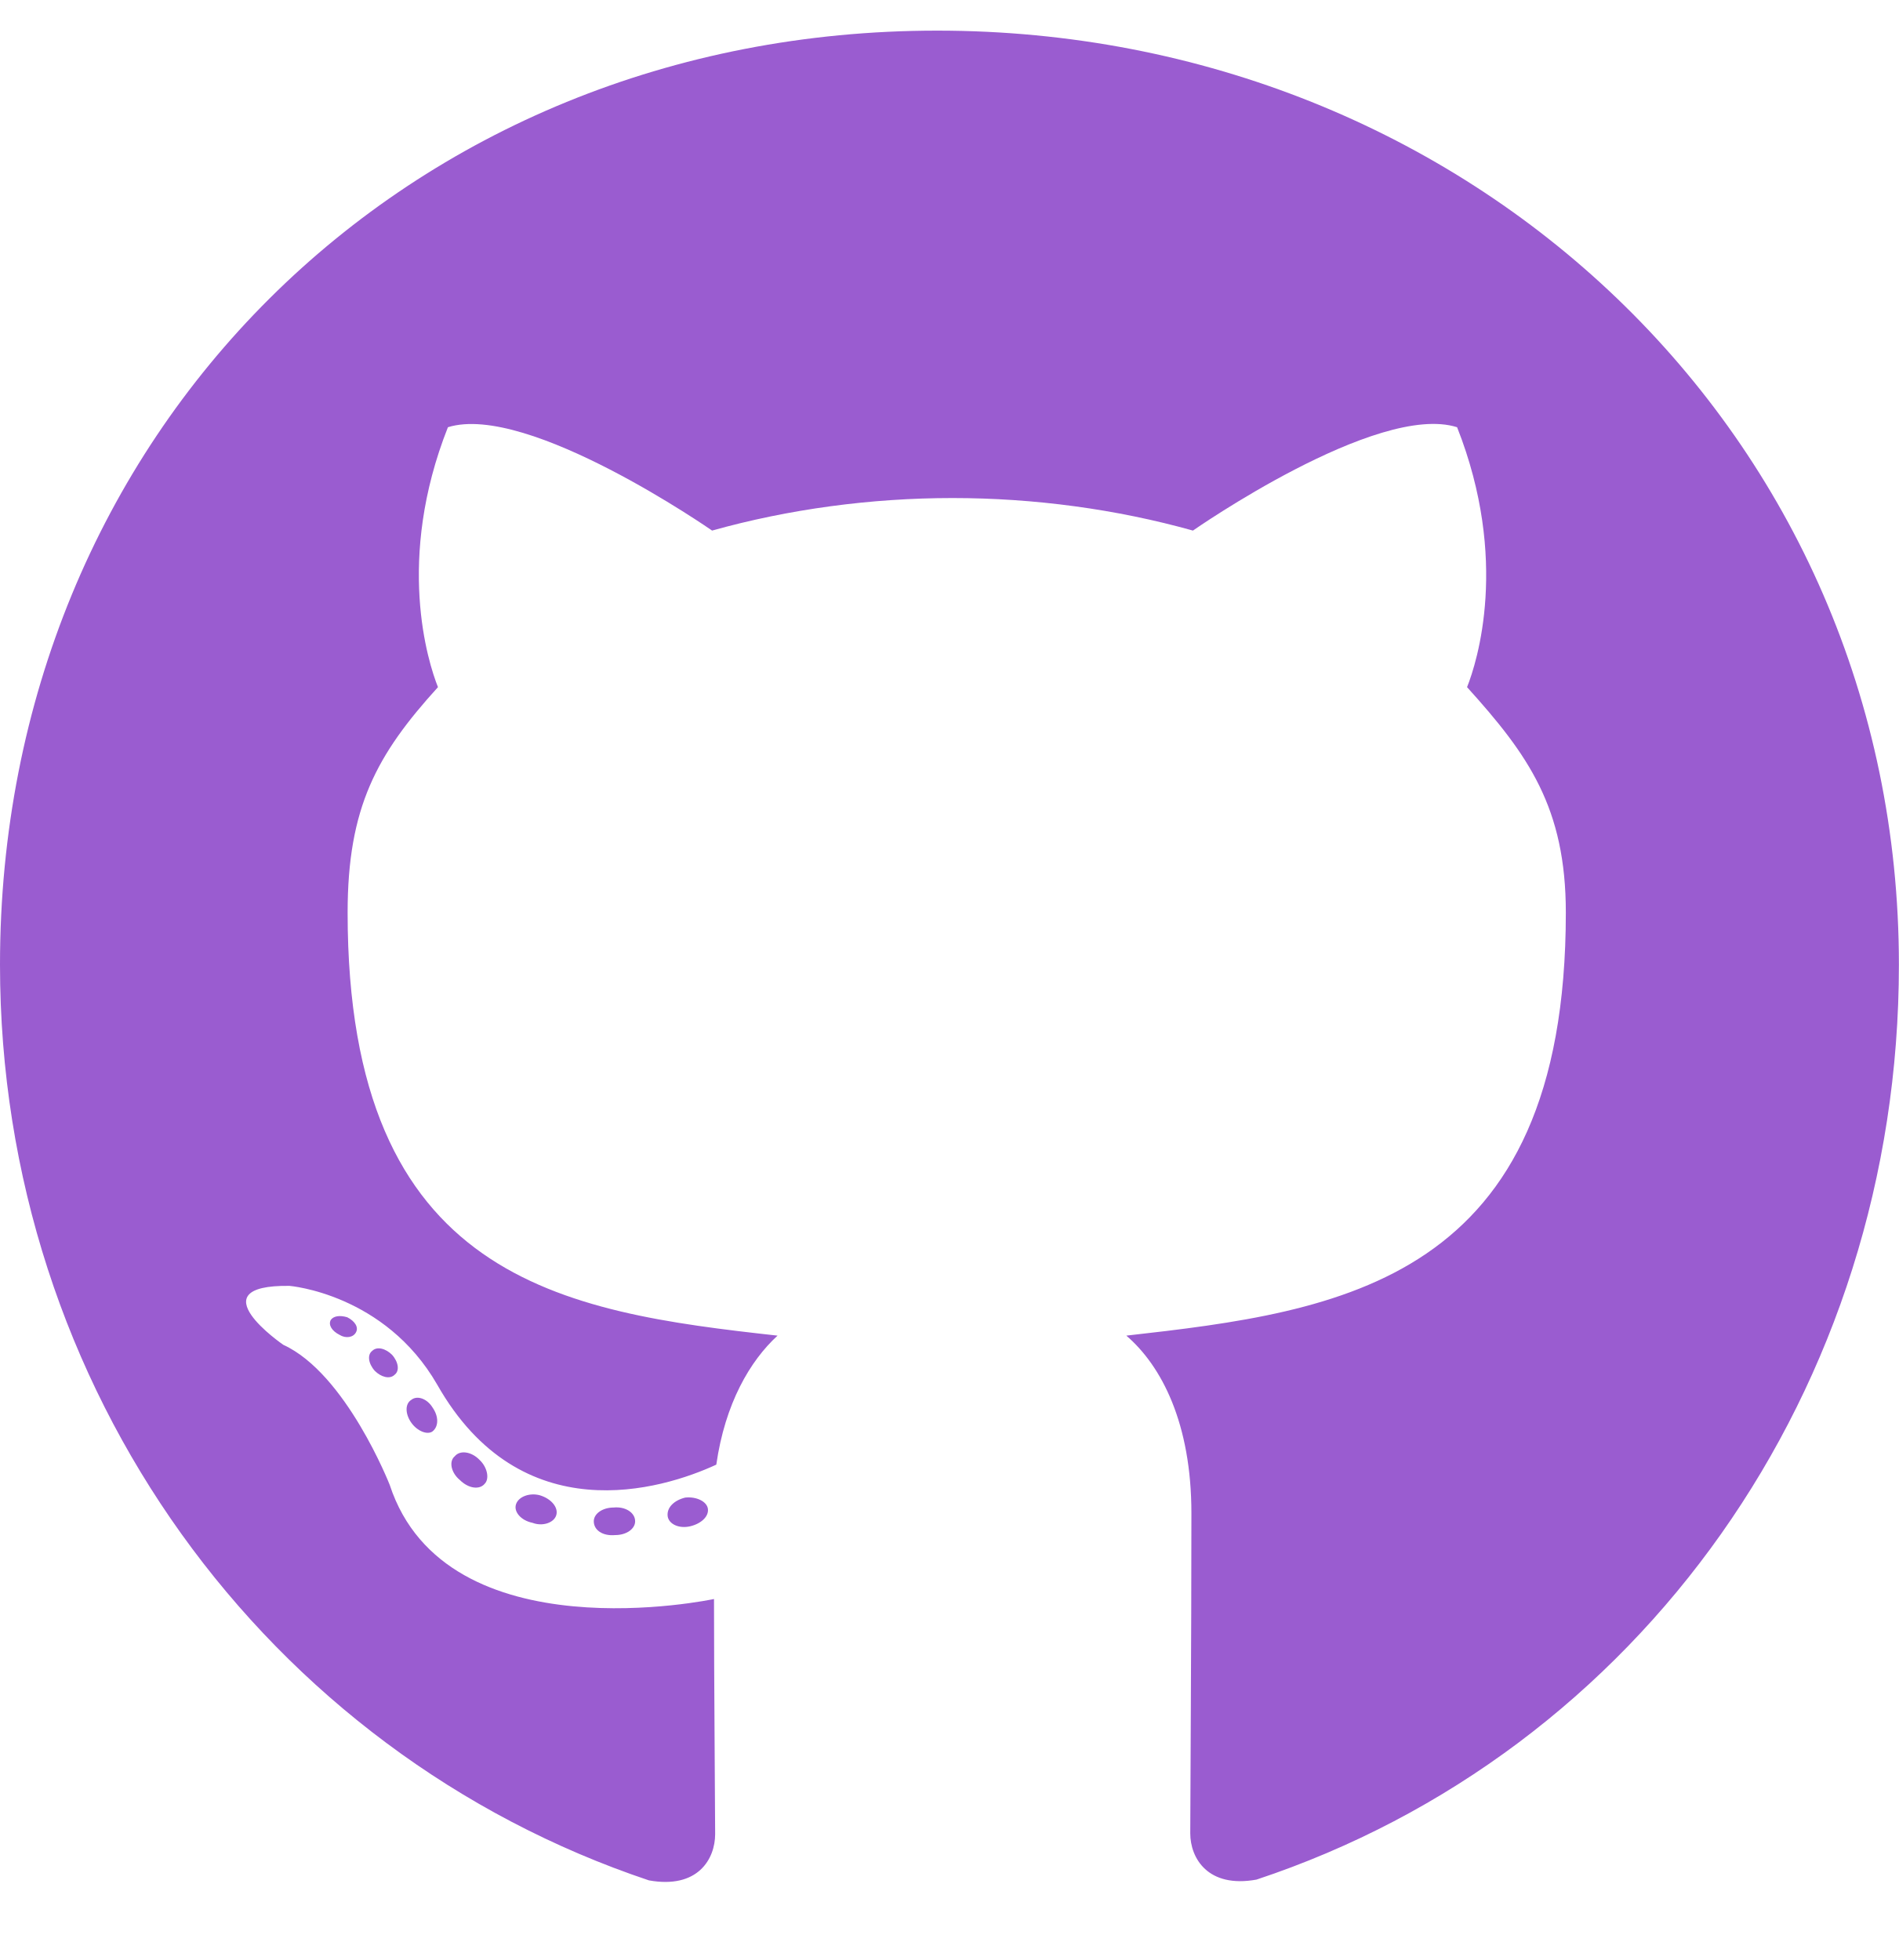
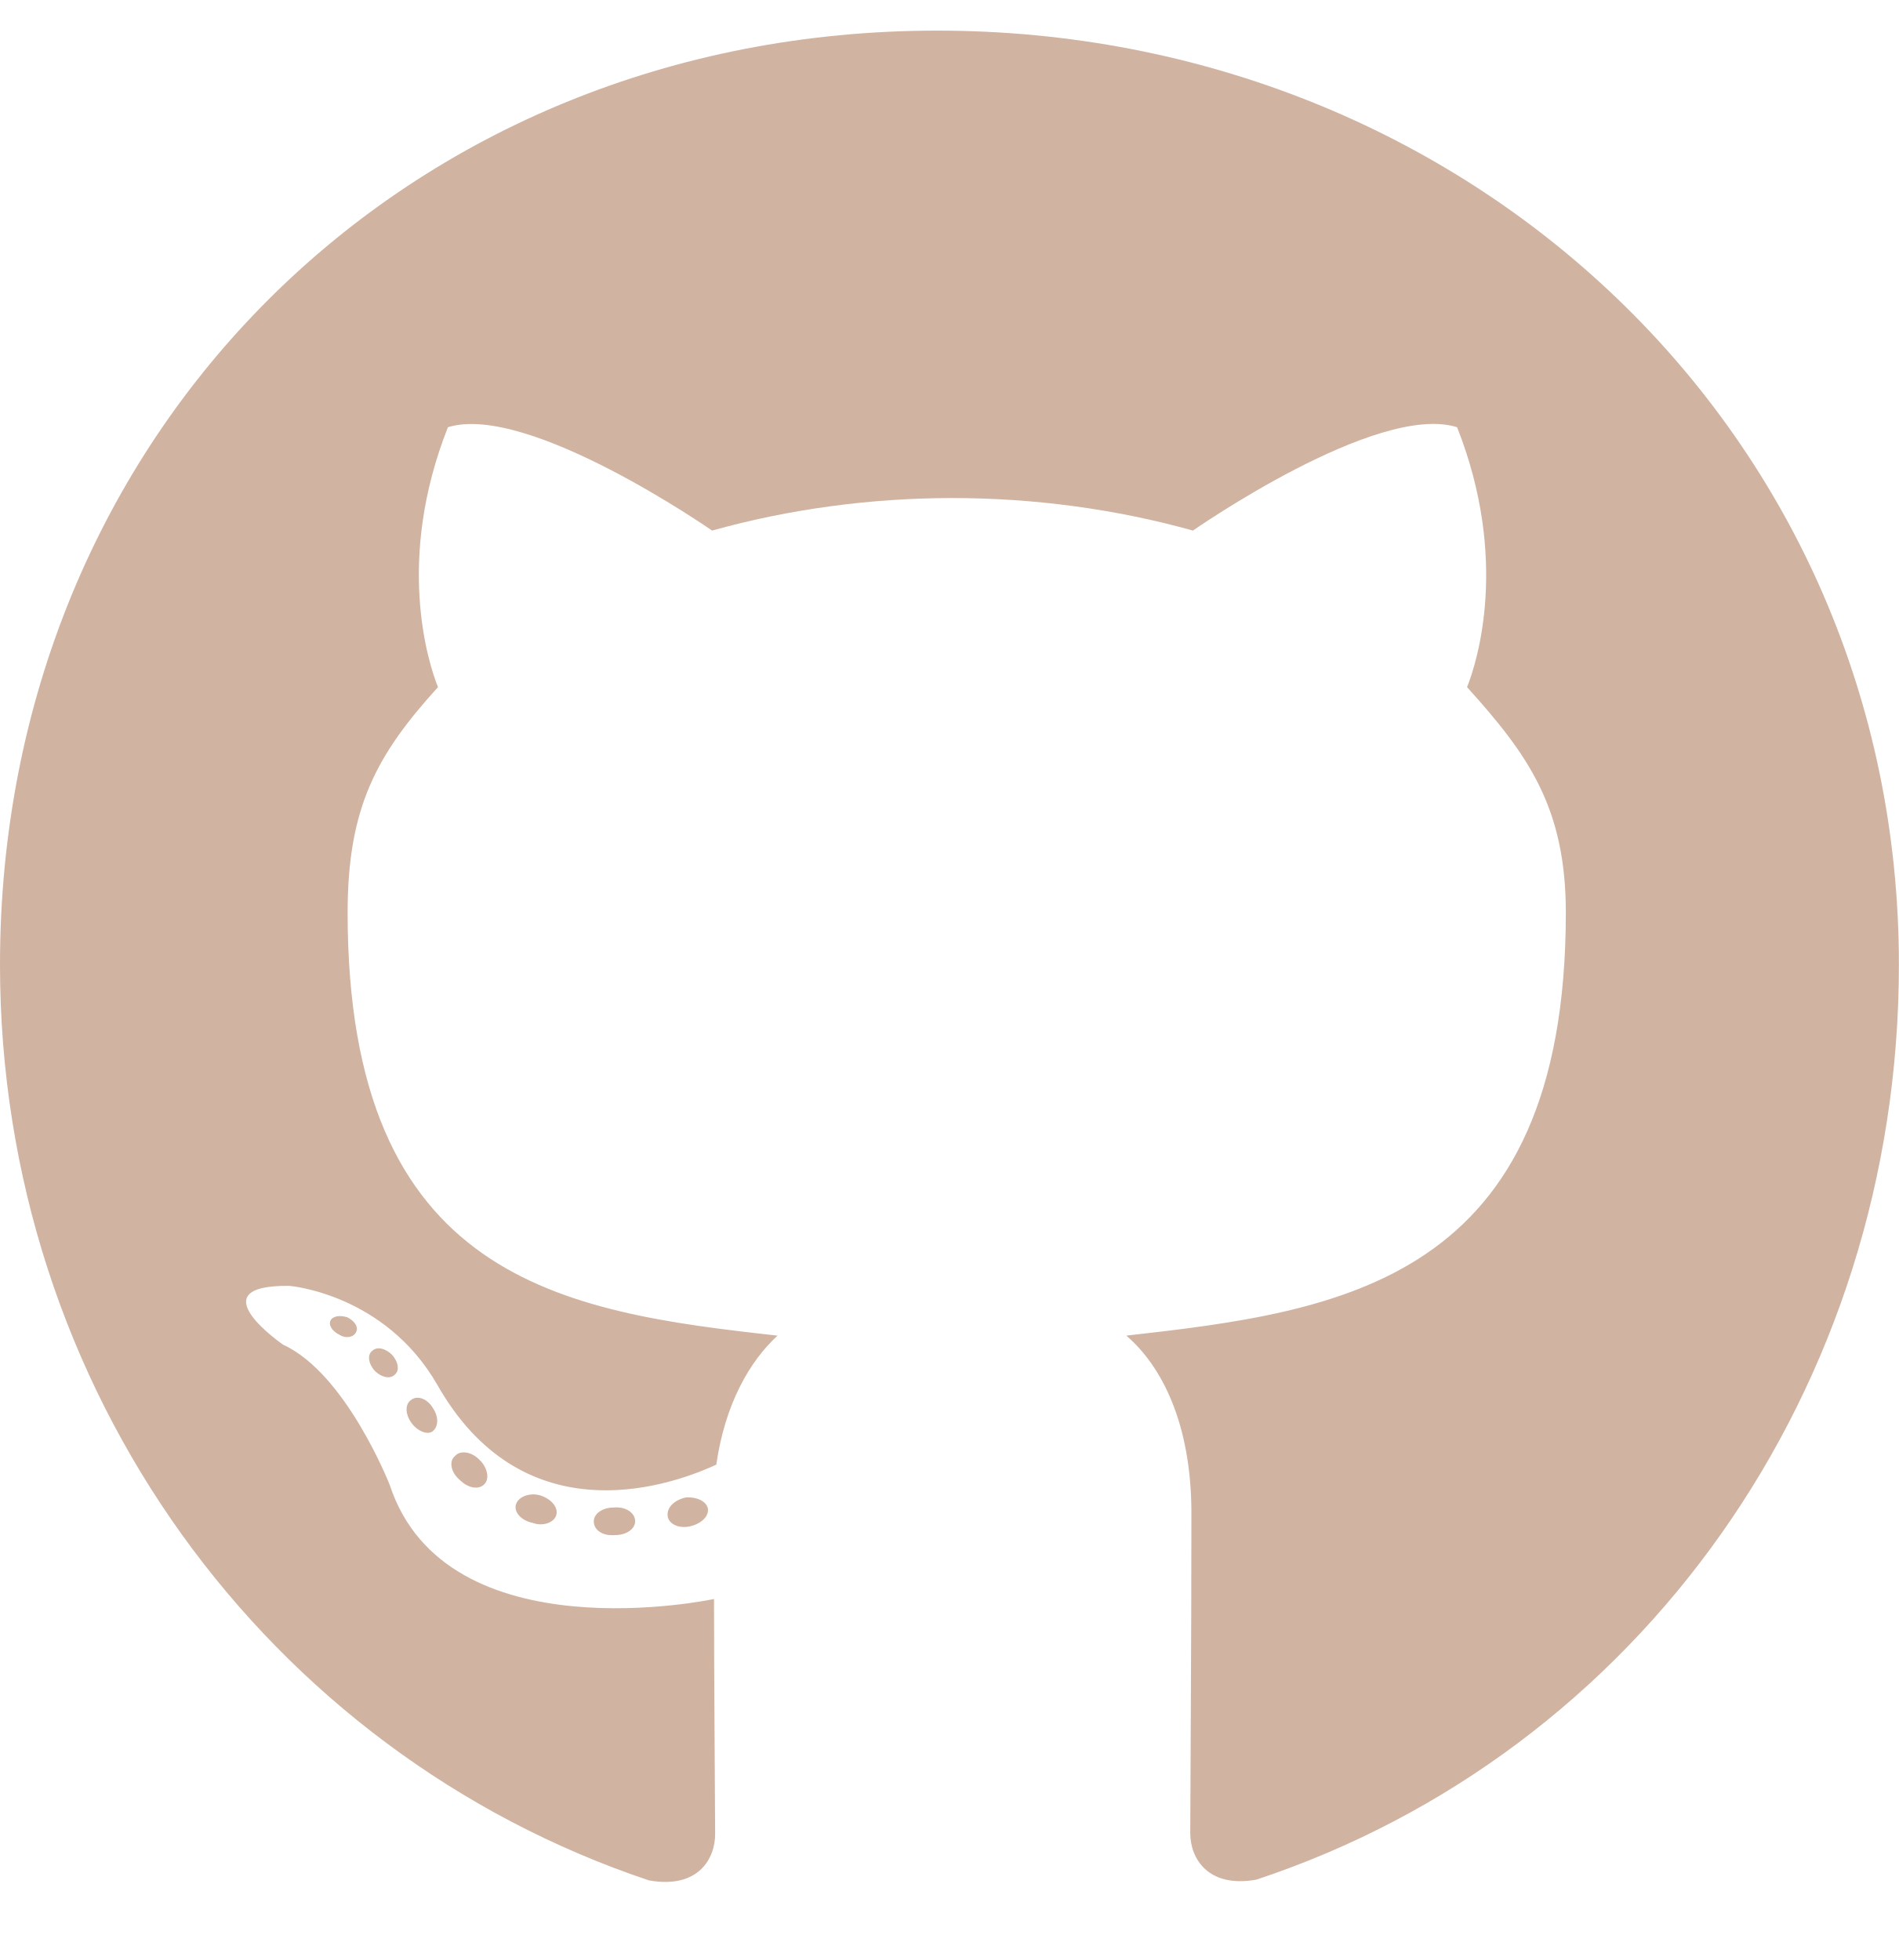
<svg xmlns="http://www.w3.org/2000/svg" viewBox="0 0 496 512">
-   <path fill="#9A5CD0" d="M165.9 397.4c0 2-2.3 3.6-5.2 3.6-3.3 .3-5.6-1.3-5.6-3.6 0-2 2.3-3.6 5.2-3.6 3-.3 5.6 1.3 5.6 3.6zm-31.1-4.5c-.7 2 1.3 4.3 4.3 4.9 2.6 1 5.6 0 6.2-2s-1.3-4.3-4.3-5.2c-2.6-.7-5.5 .3-6.2 2.3zm44.2-1.7c-2.9 .7-4.9 2.6-4.6 4.9 .3 2 2.9 3.3 5.9 2.6 2.9-.7 4.9-2.6 4.6-4.6-.3-1.9-3-3.2-5.9-2.9zM244.8 8C106.1 8 0 113.3 0 252c0 110.9 69.8 205.8 169.5 239.2 12.8 2.3 17.3-5.6 17.3-12.1 0-6.2-.3-40.4-.3-61.4 0 0-70 15-84.7-29.8 0 0-11.4-29.1-27.8-36.6 0 0-22.9-15.7 1.6-15.4 0 0 24.9 2 38.6 25.8 21.9 38.6 58.6 27.5 72.9 20.9 2.3-16 8.8-27.1 16-33.7-55.9-6.2-112.3-14.3-112.3-110.5 0-27.5 7.6-41.3 23.6-58.9-2.6-6.5-11.1-33.3 2.6-67.9 20.9-6.5 69 27 69 27 20-5.6 41.5-8.5 62.8-8.5s42.8 2.9 62.8 8.5c0 0 48.1-33.6 69-27 13.7 34.7 5.2 61.4 2.6 67.9 16 17.7 25.8 31.5 25.8 58.9 0 96.5-58.9 104.2-114.8 110.5 9.2 7.9 17 22.9 17 46.4 0 33.7-.3 75.4-.3 83.6 0 6.5 4.6 14.4 17.3 12.1C428.2 457.8 496 362.9 496 252 496 113.3 383.5 8 244.8 8zM97.2 352.9c-1.3 1-1 3.3 .7 5.2 1.6 1.6 3.9 2.3 5.2 1 1.3-1 1-3.3-.7-5.2-1.6-1.6-3.9-2.3-5.2-1zm-10.8-8.1c-.7 1.3 .3 2.9 2.3 3.9 1.6 1 3.6 .7 4.3-.7 .7-1.3-.3-2.9-2.3-3.9-2-.6-3.6-.3-4.3 .7zm32.4 35.6c-1.6 1.3-1 4.3 1.3 6.2 2.3 2.3 5.2 2.6 6.5 1 1.3-1.3 .7-4.3-1.3-6.2-2.2-2.3-5.2-2.6-6.5-1zm-11.4-14.7c-1.6 1-1.6 3.6 0 5.9 1.6 2.3 4.3 3.3 5.6 2.3 1.6-1.3 1.6-3.9 0-6.2-1.4-2.3-4-3.3-5.6-2z" />
+   <path fill="#D1B3A1" d="M165.9 397.4c0 2-2.3 3.6-5.2 3.6-3.3 .3-5.6-1.3-5.6-3.6 0-2 2.3-3.6 5.2-3.6 3-.3 5.6 1.3 5.6 3.6zm-31.1-4.5c-.7 2 1.3 4.3 4.3 4.9 2.6 1 5.6 0 6.2-2s-1.3-4.3-4.3-5.2c-2.6-.7-5.5 .3-6.2 2.3zm44.2-1.7c-2.9 .7-4.9 2.6-4.6 4.9 .3 2 2.9 3.3 5.9 2.6 2.9-.7 4.9-2.6 4.6-4.6-.3-1.9-3-3.2-5.9-2.9zM244.8 8C106.1 8 0 113.3 0 252c0 110.9 69.8 205.8 169.5 239.2 12.8 2.3 17.3-5.6 17.3-12.1 0-6.2-.3-40.4-.3-61.4 0 0-70 15-84.7-29.8 0 0-11.4-29.1-27.8-36.6 0 0-22.9-15.7 1.6-15.4 0 0 24.9 2 38.6 25.8 21.9 38.6 58.6 27.5 72.9 20.9 2.3-16 8.8-27.1 16-33.7-55.9-6.2-112.3-14.3-112.3-110.5 0-27.5 7.6-41.3 23.6-58.9-2.6-6.5-11.1-33.3 2.6-67.9 20.9-6.5 69 27 69 27 20-5.6 41.5-8.5 62.8-8.5s42.8 2.9 62.8 8.5c0 0 48.1-33.6 69-27 13.7 34.7 5.2 61.4 2.6 67.9 16 17.7 25.8 31.5 25.8 58.9 0 96.5-58.9 104.2-114.8 110.5 9.2 7.9 17 22.9 17 46.4 0 33.7-.3 75.4-.3 83.6 0 6.5 4.6 14.4 17.3 12.1C428.2 457.8 496 362.9 496 252 496 113.3 383.5 8 244.8 8zM97.2 352.9c-1.3 1-1 3.3 .7 5.2 1.6 1.6 3.9 2.3 5.2 1 1.3-1 1-3.3-.7-5.2-1.6-1.6-3.9-2.3-5.2-1zm-10.8-8.1c-.7 1.3 .3 2.9 2.3 3.9 1.6 1 3.6 .7 4.3-.7 .7-1.3-.3-2.9-2.3-3.9-2-.6-3.6-.3-4.3 .7zm32.4 35.6c-1.6 1.3-1 4.3 1.3 6.2 2.3 2.3 5.2 2.6 6.5 1 1.3-1.3 .7-4.3-1.3-6.2-2.2-2.3-5.2-2.6-6.5-1zm-11.4-14.7c-1.6 1-1.6 3.6 0 5.9 1.6 2.3 4.3 3.3 5.6 2.3 1.6-1.3 1.6-3.9 0-6.2-1.4-2.3-4-3.3-5.6-2z" />
</svg>
